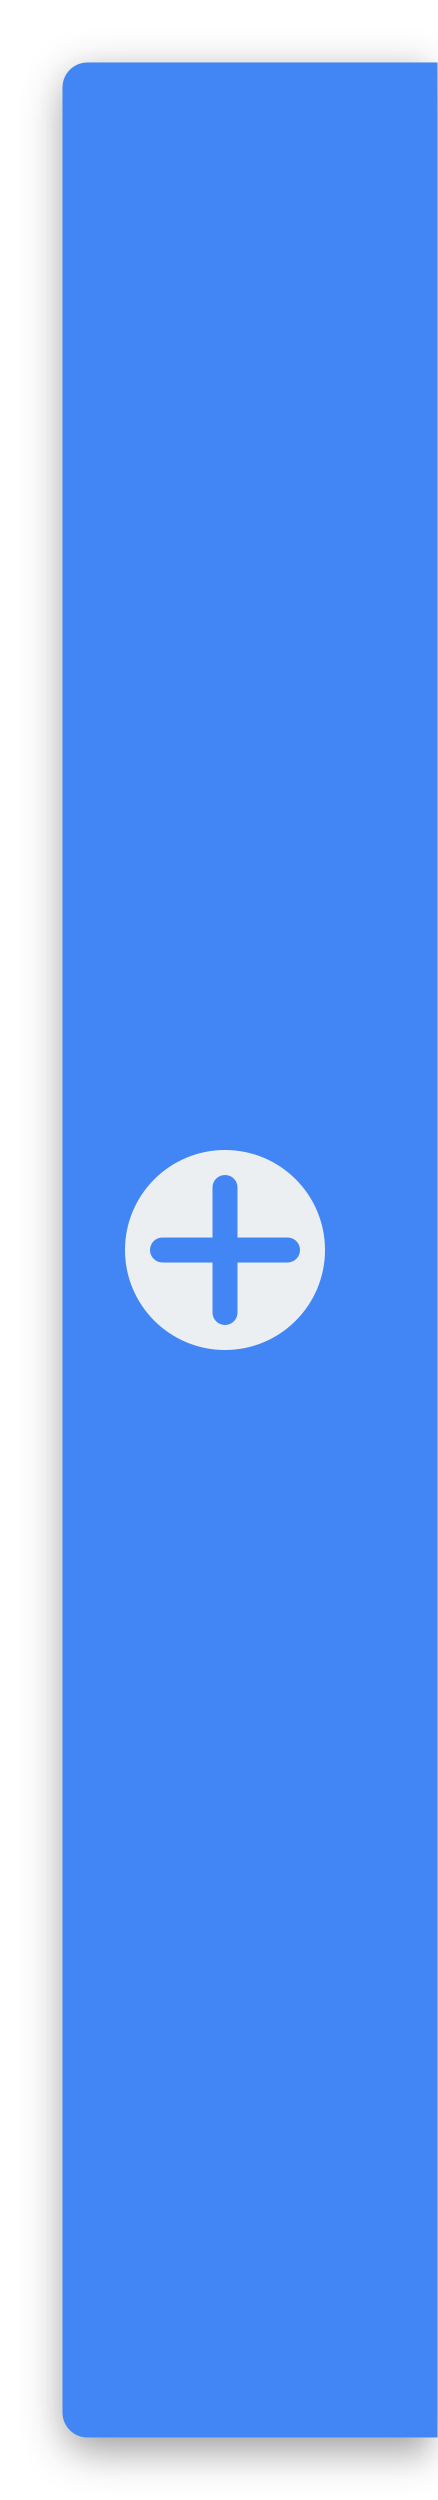
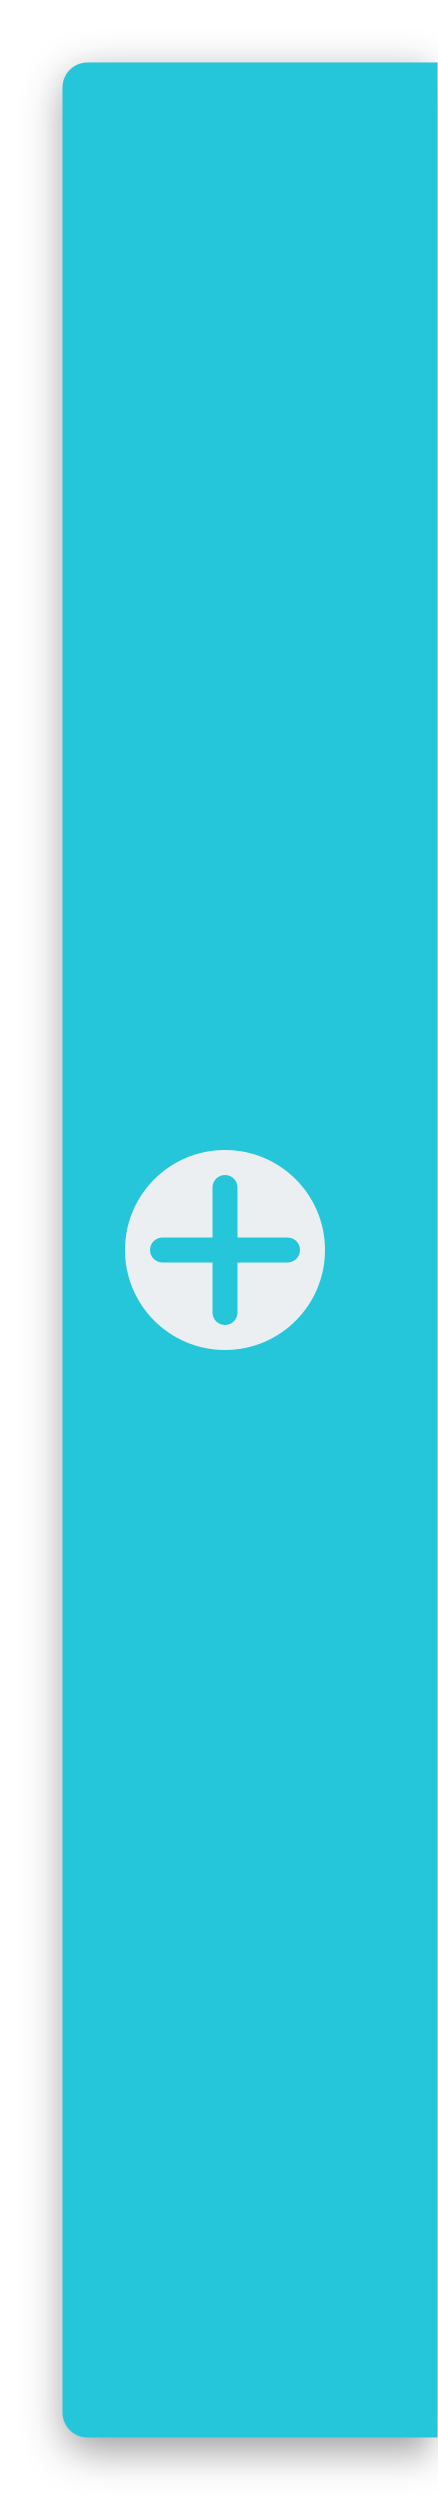
<svg xmlns="http://www.w3.org/2000/svg" width="35" height="200" id="svg2" version="1.1">
  <defs id="defs4">
    <filter style="color-interpolation-filters:sRGB" id="filter4154" x="-0.132" width="1.264" y="-0.021" height="1.042">
      <feGaussianBlur stdDeviation="1.65" id="feGaussianBlur4156" />
    </filter>
  </defs>
  <g id="layer1" transform="translate(0,-852.3622)">
    <path id="rect4694-5" style="color:#000000;clip-rule:nonzero;display:inline;overflow:visible;visibility:visible;opacity:0.9;isolation:auto;mix-blend-mode:normal;color-interpolation:sRGB;color-interpolation-filters:linearRGB;solid-color:#000000;solid-opacity:1;fill:#000000;fill-opacity:0.44;fill-rule:nonzero;stroke:none;stroke-width:2;stroke-linecap:butt;stroke-linejoin:miter;stroke-miterlimit:4;stroke-dasharray:none;stroke-dashoffset:0;stroke-opacity:1;color-rendering:auto;image-rendering:auto;shape-rendering:auto;text-rendering:auto;enable-background:accumulate;filter:url(#filter4154)" d="m 7.2,858.362 28,0 0,190 -28,0 c -1.108,0 -2,-0.892 -2,-2 l 0,-186 c 0,-1.108 0.892,-2 2,-2 z" />
-     <path id="rect4694" style="color:#000000;clip-rule:nonzero;display:inline;overflow:visible;visibility:visible;opacity:1;isolation:auto;mix-blend-mode:normal;color-interpolation:sRGB;color-interpolation-filters:linearRGB;solid-color:#000000;solid-opacity:1;fill:#4285F4;fill-opacity:1;fill-rule:nonzero;stroke:none;stroke-width:2;stroke-linecap:butt;stroke-linejoin:miter;stroke-miterlimit:4;stroke-dasharray:none;stroke-dashoffset:0;stroke-opacity:1;color-rendering:auto;image-rendering:auto;shape-rendering:auto;text-rendering:auto;enable-background:accumulate" d="m 7,857.362 28,0 0,190 -28,0 c -1.108,0 -2,-0.892 -2,-2 L 5,859.362 c 0,-1.108 0.892,-2 2,-2 z" />
+     <path id="rect4694" style="color:#000000;clip-rule:nonzero;display:inline;overflow:visible;visibility:visible;opacity:1;isolation:auto;mix-blend-mode:normal;color-interpolation:sRGB;color-interpolation-filters:linearRGB;solid-color:#000000;solid-opacity:1;fill:#26C6DA;fill-opacity:1;fill-rule:nonzero;stroke:none;stroke-width:2;stroke-linecap:butt;stroke-linejoin:miter;stroke-miterlimit:4;stroke-dasharray:none;stroke-dashoffset:0;stroke-opacity:1;color-rendering:auto;image-rendering:auto;shape-rendering:auto;text-rendering:auto;enable-background:accumulate" d="m 7,857.362 28,0 0,190 -28,0 c -1.108,0 -2,-0.892 -2,-2 L 5,859.362 c 0,-1.108 0.892,-2 2,-2 z" />
    <g transform="translate(0,-0.9999969)" id="g3917-7" style="fill:#eceff1;fill-opacity:1;opacity:0.5;stroke:none;stroke-opacity:1" />
    <path id="rect4804" transform="translate(0,852.3622)" style="color:#000000;clip-rule:nonzero;display:inline;overflow:visible;visibility:visible;opacity:1;isolation:auto;mix-blend-mode:normal;color-interpolation:sRGB;color-interpolation-filters:linearRGB;solid-color:#000000;solid-opacity:1;fill:#eceff1;fill-opacity:1;fill-rule:nonzero;stroke:none;stroke-width:2;stroke-linecap:round;stroke-linejoin:miter;stroke-miterlimit:4;stroke-dasharray:none;stroke-dashoffset:0;stroke-opacity:1;color-rendering:auto;image-rendering:auto;shape-rendering:auto;text-rendering:auto;enable-background:accumulate" d="m 18,94 c -0.554,0 -1,0.446 -1,1 l 0,4 -4,0 c -0.554,0 -1,0.446 -1,1 0,0.554 0.446,1 1,1 l 4,0 0,4 c 0,0.554 0.446,1 1,1 0.554,0 1,-0.446 1,-1 l 0,-4 4,0 c 0.554,0 1,-0.446 1,-1 0,-0.554 -0.446,-1 -1,-1 l -4,0 0,-4 c 0,-0.554 -0.446,-1 -1,-1 z m 8,6 a 8,8 0 0 1 -8,8 8,8 0 0 1 -8,-8 8,8 0 0 1 8,-8 8,8 0 0 1 8,8 z" />
  </g>
</svg>
